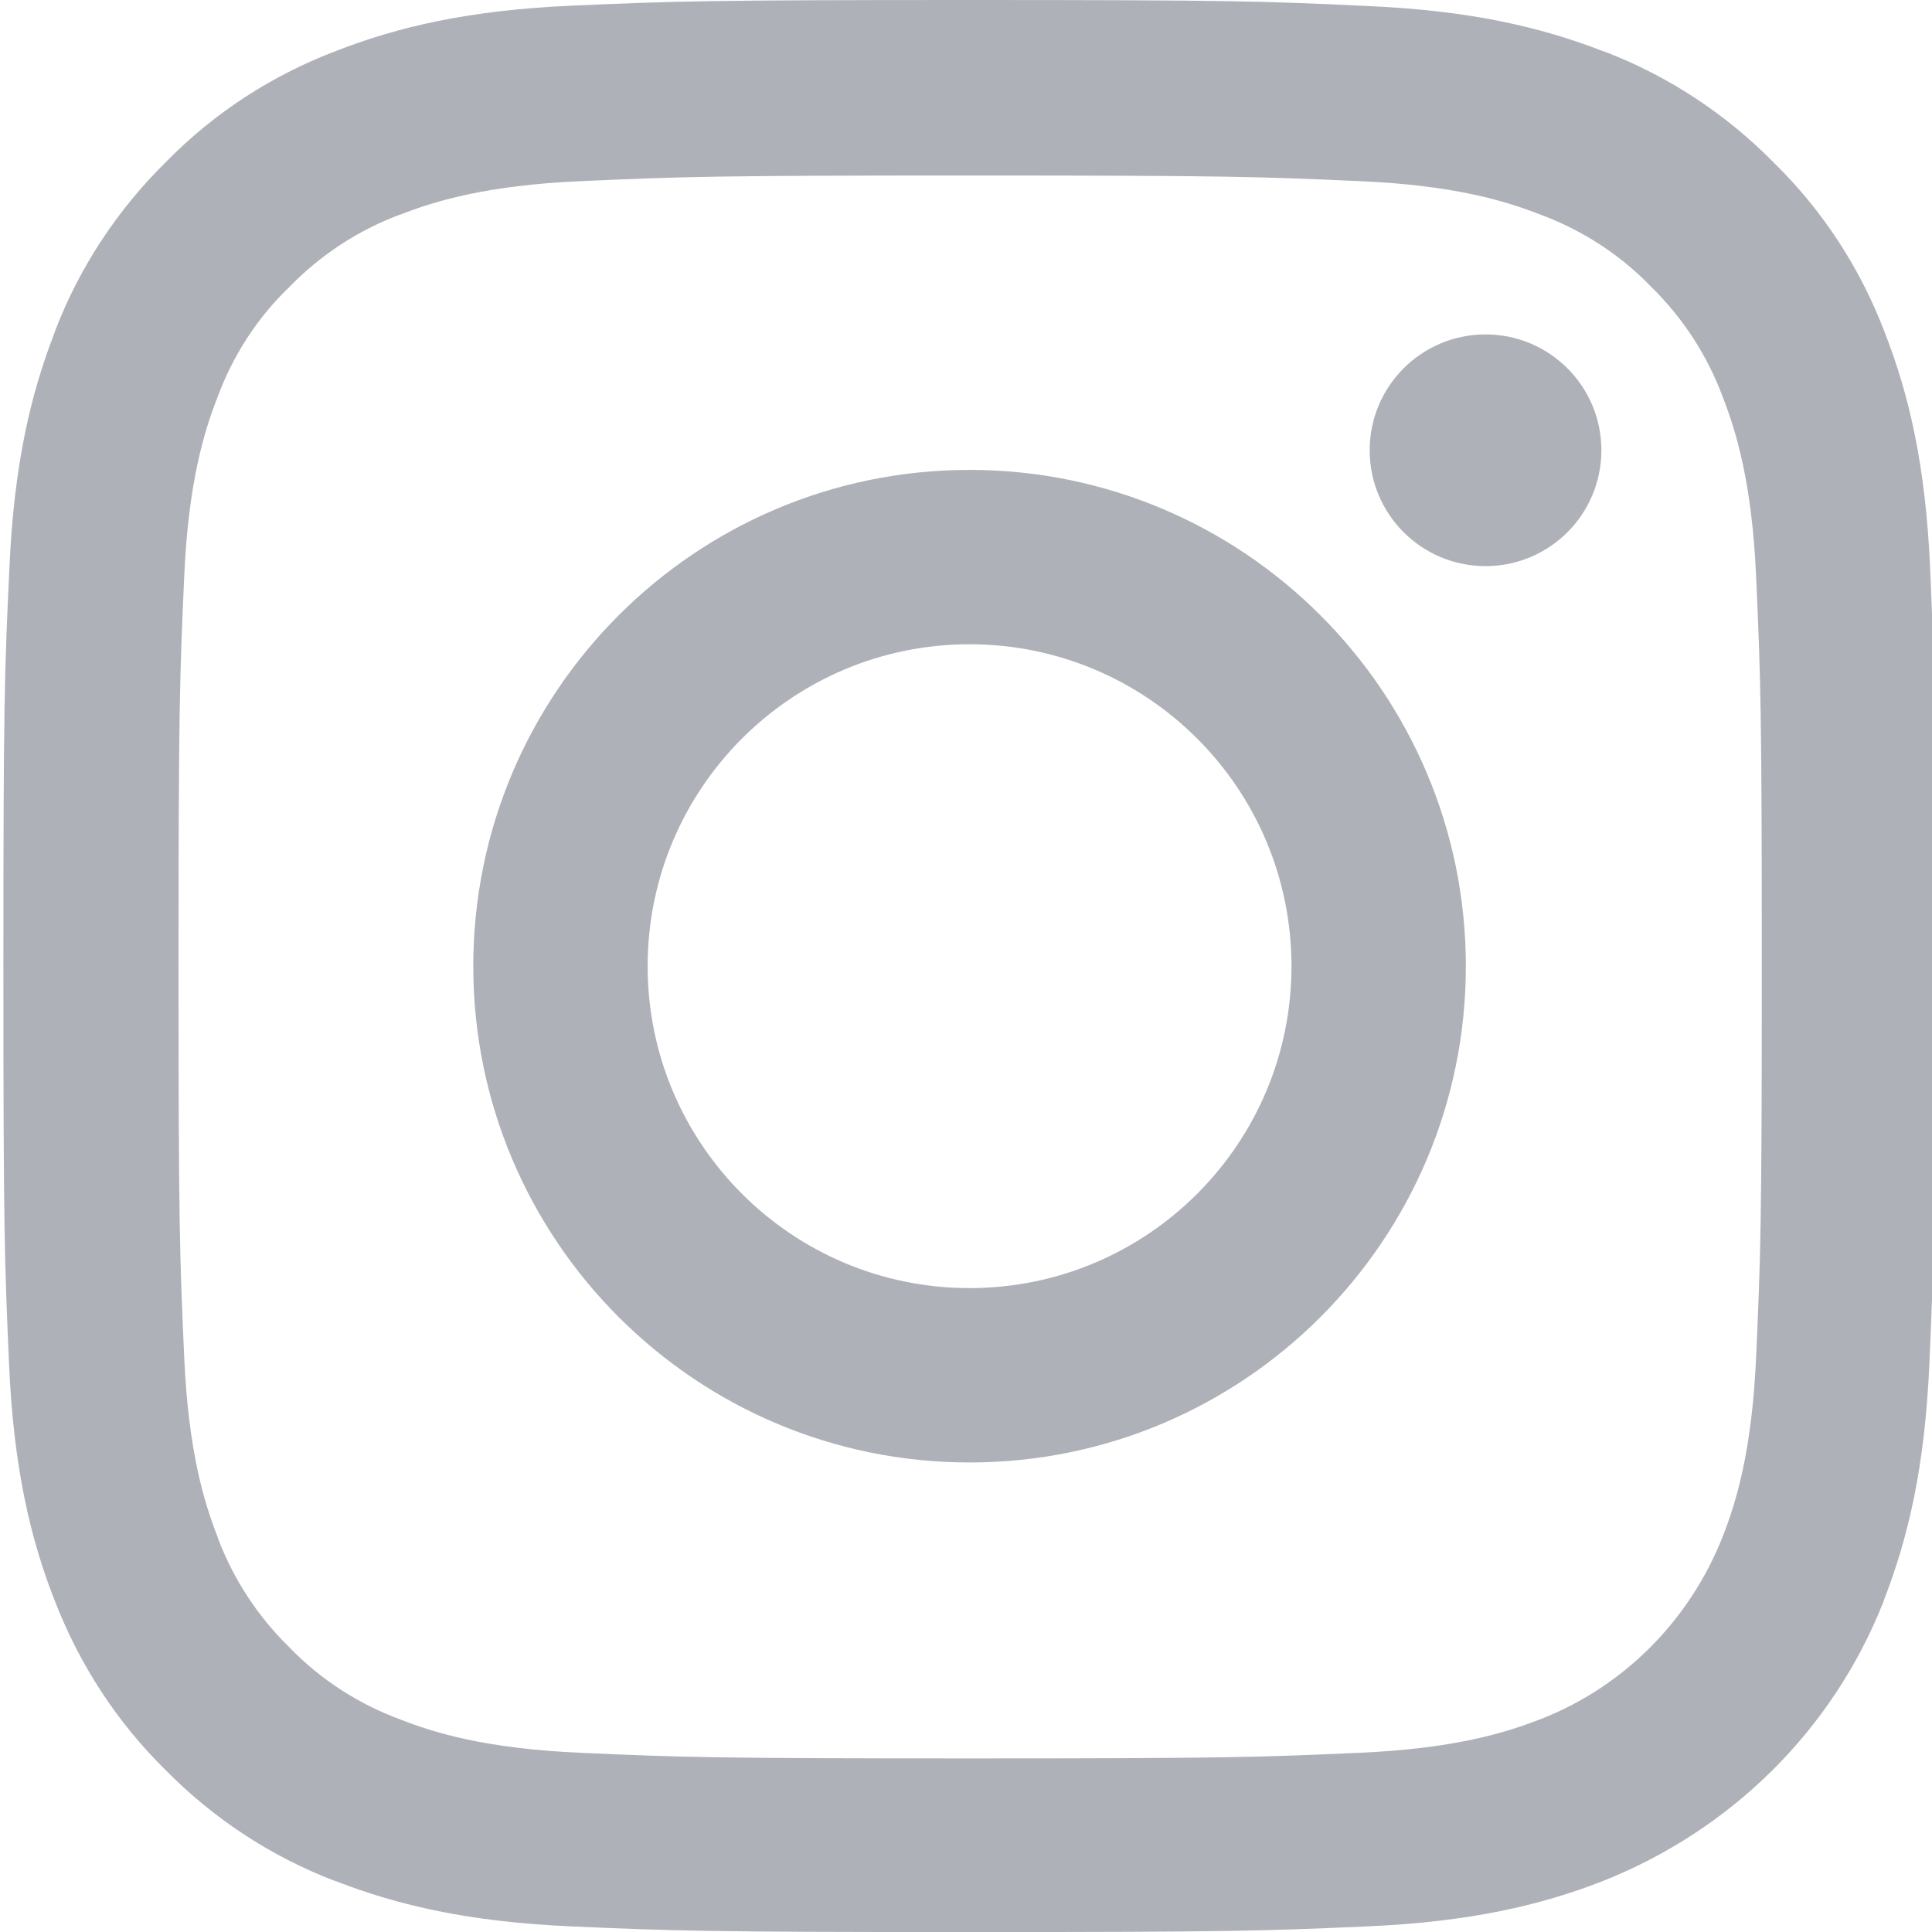
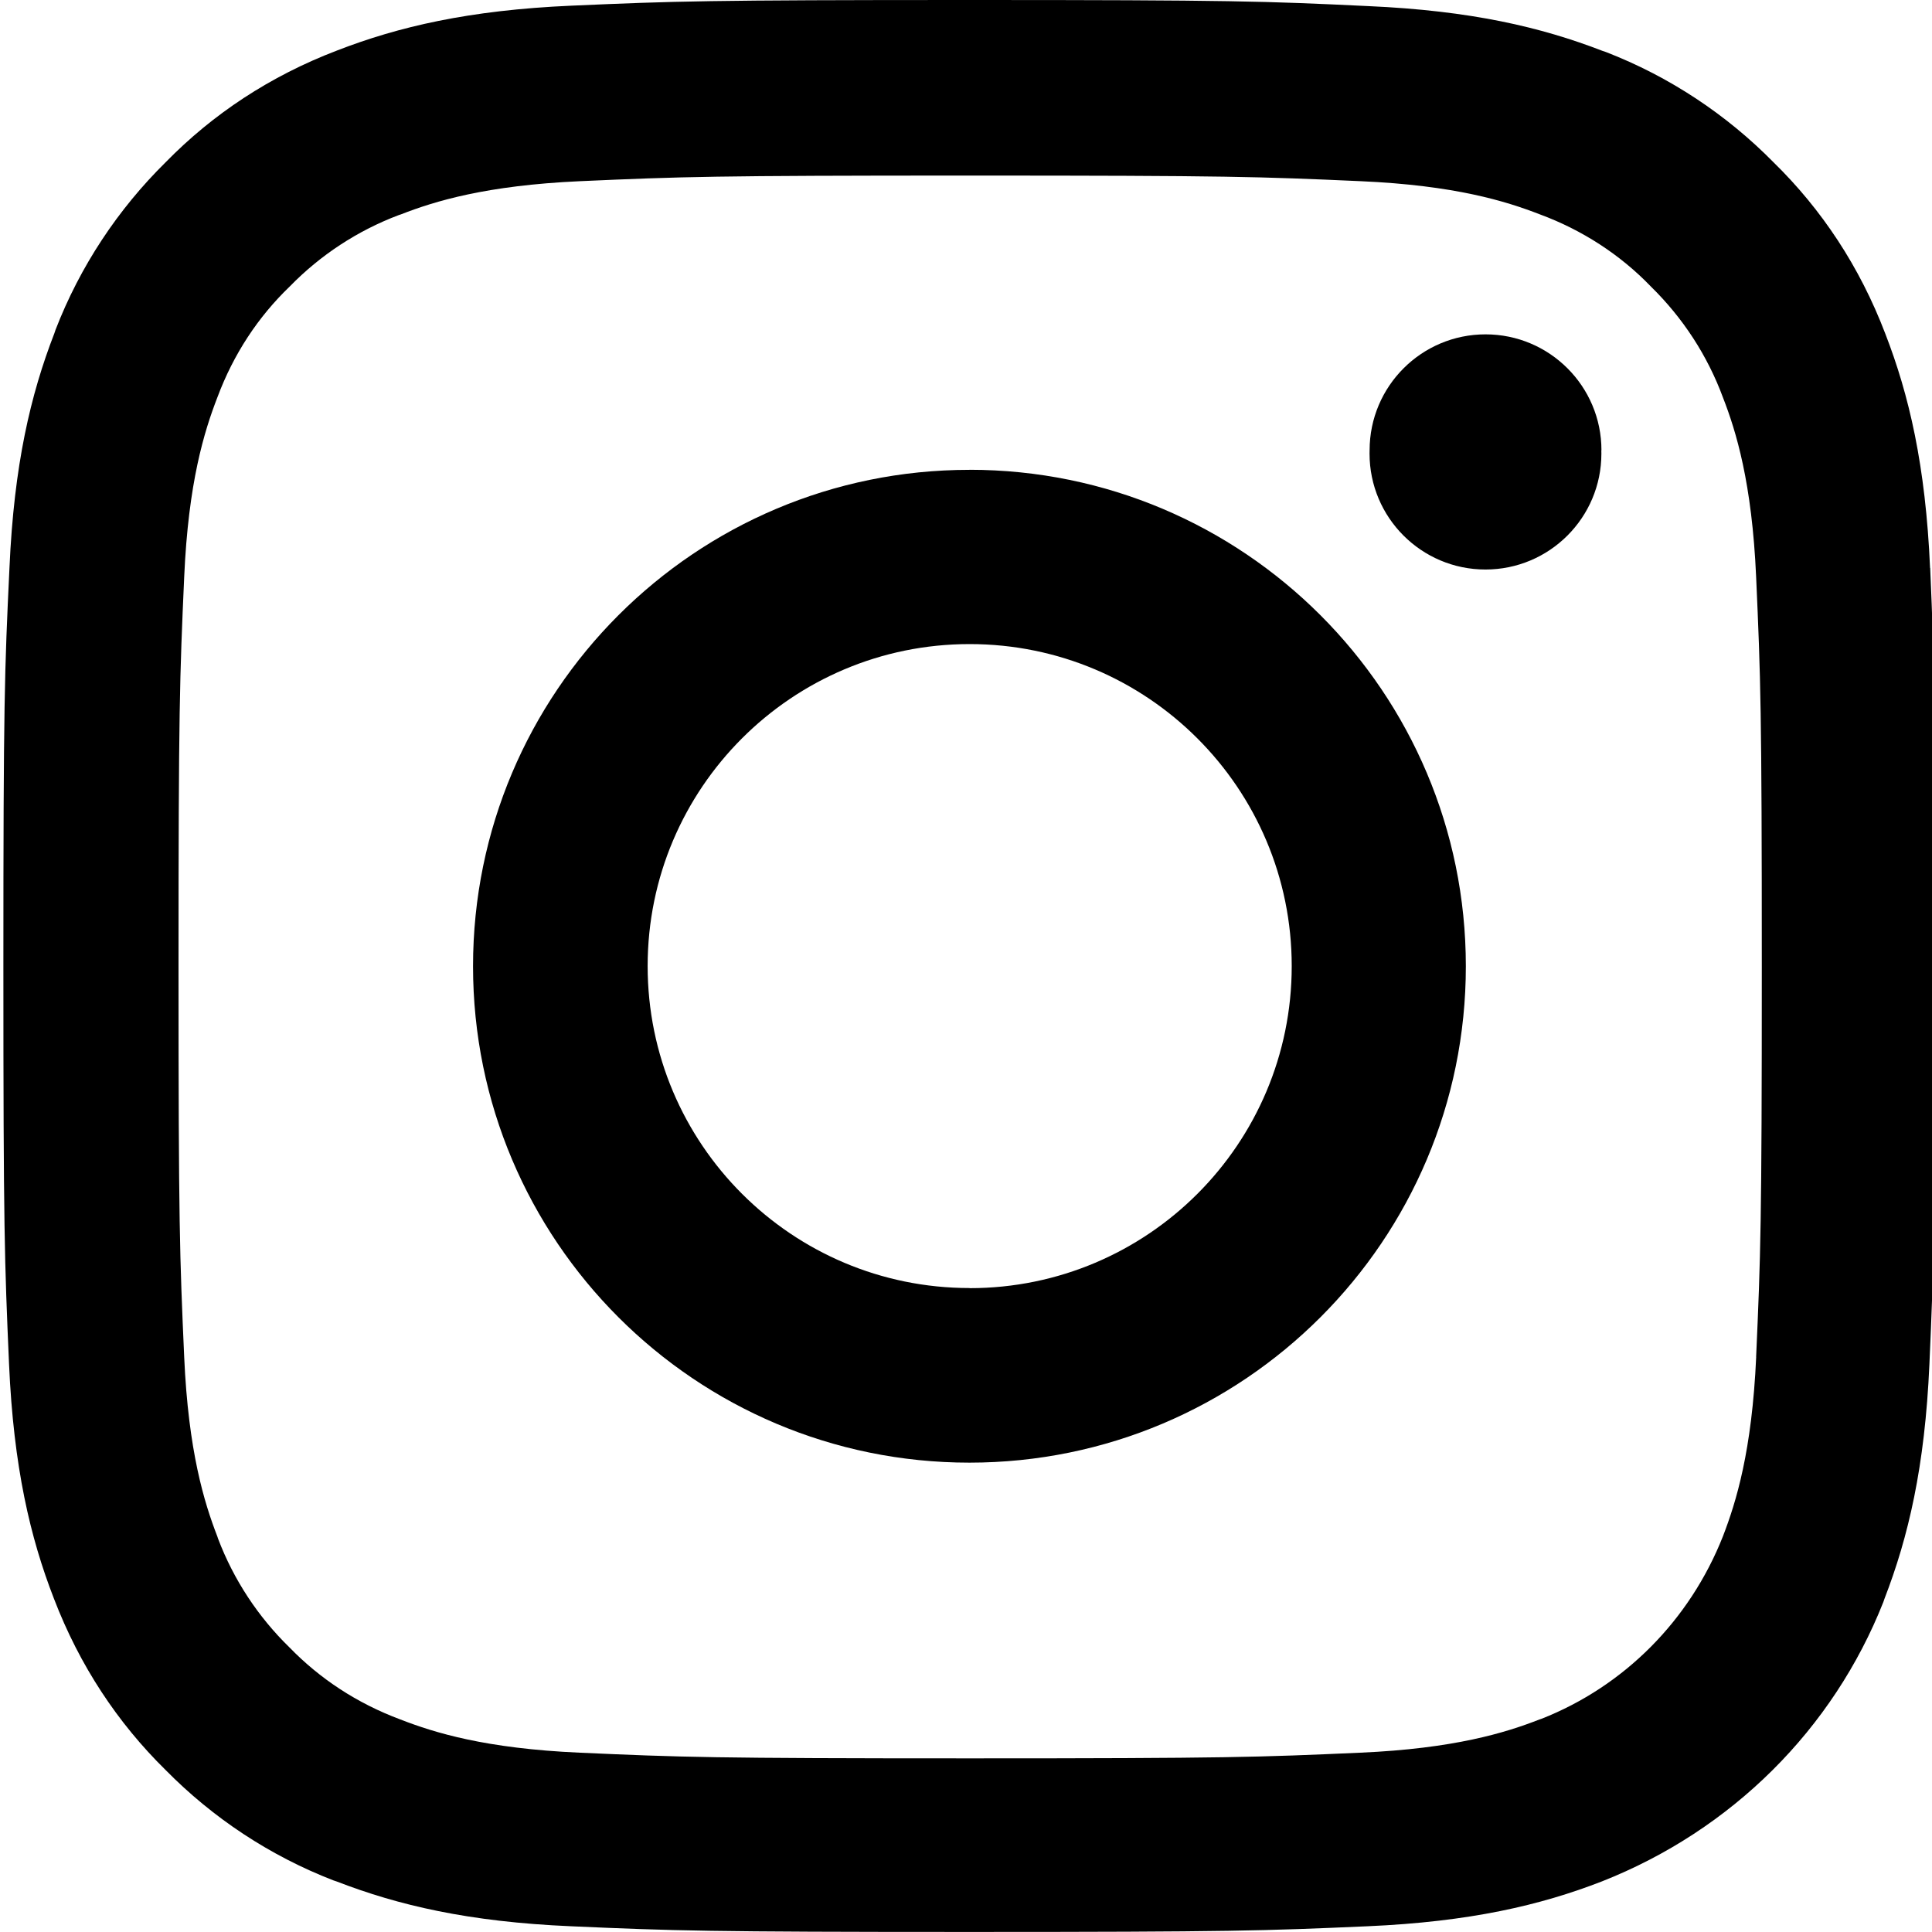
<svg xmlns="http://www.w3.org/2000/svg" version="1.1" width="32" height="32" viewBox="0 0 32 32">
-   <path fill="#afb1b8" d="M31.969 9.408c-0.075-1.7-0.35-2.869-0.744-3.882-0.406-1.075-1.032-2.038-1.851-2.838-0.78-0.792-1.724-1.419-2.778-1.826l-0.054-0.018c-1.019-0.394-2.182-0.669-3.882-0.744-1.713-0.081-2.257-0.1-6.601-0.1s-4.888 0.019-6.595 0.094c-1.7 0.075-2.869 0.35-3.882 0.744-1.075 0.406-2.038 1.031-2.838 1.85-0.792 0.78-1.419 1.724-1.826 2.778l-0.018 0.054c-0.394 1.019-0.669 2.181-0.744 3.882-0.081 1.713-0.1 2.257-0.1 6.602s0.019 4.888 0.094 6.595c0.075 1.7 0.35 2.869 0.744 3.882 0.427 1.11 1.056 2.057 1.849 2.837l0.001 0.001c0.78 0.792 1.724 1.419 2.778 1.826l0.054 0.018c1.019 0.394 2.182 0.669 3.882 0.744 1.706 0.075 2.25 0.094 6.595 0.094s4.888-0.019 6.595-0.094c1.7-0.075 2.869-0.35 3.882-0.744 2.157-0.85 3.832-2.525 4.663-4.627l0.019-0.055c0.394-1.019 0.669-2.182 0.744-3.882 0.075-1.707 0.094-2.251 0.094-6.595s-0.006-4.888-0.081-6.595zM29.087 22.473c-0.069 1.563-0.331 2.407-0.55 2.969-0.551 1.4-1.639 2.487-3.002 3.026l-0.036 0.013c-0.563 0.219-1.413 0.481-2.969 0.55-1.688 0.075-2.194 0.094-6.464 0.094s-4.782-0.019-6.464-0.094c-1.563-0.069-2.407-0.331-2.969-0.55-0.694-0.256-1.325-0.663-1.838-1.194-0.517-0.504-0.923-1.117-1.183-1.804l-0.011-0.034c-0.219-0.563-0.481-1.413-0.55-2.969-0.075-1.688-0.094-2.194-0.094-6.464s0.019-4.782 0.094-6.464c0.069-1.563 0.331-2.407 0.55-2.969 0.256-0.694 0.663-1.325 1.2-1.838 0.504-0.517 1.117-0.923 1.804-1.183l0.034-0.011c0.563-0.219 1.413-0.481 2.969-0.55 1.688-0.075 2.194-0.094 6.464-0.094 4.276 0 4.782 0.019 6.464 0.094 1.563 0.069 2.407 0.331 2.969 0.55 0.694 0.256 1.325 0.662 1.838 1.194 0.531 0.519 0.938 1.144 1.194 1.838 0.219 0.563 0.481 1.413 0.55 2.969 0.075 1.688 0.094 2.194 0.094 6.464s-0.019 4.77-0.094 6.458z" />
-   <path fill="#afb1b8" d="M16.059 7.783c-4.538 0-8.22 3.682-8.22 8.22s3.682 8.22 8.22 8.22c4.539 0 8.22-3.682 8.22-8.22s-3.682-8.22-8.22-8.22zM16.059 21.335c-2.944 0-5.332-2.388-5.332-5.332s2.388-5.332 5.332-5.332c2.944 0 5.332 2.388 5.332 5.332s-2.388 5.332-5.332 5.332zM26.524 7.458c0 1.060-0.859 1.919-1.919 1.919s-1.919-0.859-1.919-1.919c0-1.060 0.859-1.919 1.919-1.919s1.919 0.859 1.919 1.919z" />
+   <path d="M31.968 9.408c-0.074-1.701-0.349-2.869-0.742-3.882-0.424-1.111-1.054-2.059-1.85-2.837l-0.001-0.001c-0.78-0.792-1.724-1.419-2.778-1.827l-0.054-0.018c-1.019-0.394-2.181-0.667-3.882-0.742-1.712-0.082-2.256-0.101-6.602-0.101s-4.888 0.019-6.595 0.094c-1.701 0.074-2.869 0.35-3.88 0.742-1.112 0.424-2.060 1.054-2.839 1.85l-0.001 0.001c-0.791 0.78-1.418 1.724-1.825 2.778l-0.018 0.054c-0.395 1.019-0.669 2.181-0.744 3.882-0.082 1.712-0.101 2.256-0.101 6.602 0 4.344 0.019 4.888 0.094 6.595 0.075 1.701 0.35 2.869 0.744 3.882 0.426 1.11 1.055 2.057 1.849 2.837l0.001 0.001c0.78 0.792 1.724 1.419 2.778 1.827l0.054 0.018c1.019 0.394 2.182 0.669 3.882 0.742 1.707 0.075 2.251 0.094 6.595 0.094s4.89-0.019 6.595-0.094c1.701-0.074 2.869-0.349 3.882-0.742 2.157-0.85 3.833-2.526 4.664-4.628l0.019-0.055c0.394-1.019 0.669-2.182 0.744-3.882 0.075-1.707 0.093-2.251 0.093-6.595s-0.006-4.888-0.080-6.595zM29.088 22.474c-0.070 1.563-0.333 2.406-0.55 2.97-0.552 1.399-1.64 2.486-3.004 3.024l-0.036 0.012c-0.56 0.219-1.411 0.482-2.968 0.55-1.688 0.075-2.194 0.094-6.464 0.094s-4.782-0.019-6.464-0.094c-1.563-0.069-2.406-0.331-2.97-0.55-0.721-0.269-1.334-0.676-1.836-1.192l-0.001-0.001c-0.517-0.504-0.924-1.118-1.184-1.804l-0.011-0.034c-0.218-0.562-0.48-1.413-0.549-2.968-0.075-1.688-0.094-2.195-0.094-6.464 0-4.27 0.019-4.784 0.094-6.464 0.069-1.563 0.331-2.406 0.549-2.97 0.269-0.722 0.678-1.337 1.198-1.837l0.002-0.002c0.504-0.517 1.119-0.923 1.806-1.182l0.034-0.011c0.56-0.219 1.411-0.48 2.968-0.55 1.688-0.075 2.195-0.093 6.464-0.093 4.275 0 4.782 0.018 6.464 0.093 1.563 0.069 2.406 0.331 2.97 0.55 0.693 0.256 1.325 0.662 1.837 1.194 0.531 0.52 0.938 1.144 1.195 1.84 0.218 0.56 0.48 1.411 0.549 2.968 0.075 1.688 0.094 2.194 0.094 6.464 0 4.269-0.019 4.768-0.094 6.458z" />
+   <path d="M16.059 7.782c-0 0-0.001 0-0.002 0-4.541 0-8.222 3.681-8.222 8.222s3.681 8.222 8.222 8.222c4.541 0 8.222-3.681 8.222-8.222 0-0.001 0-0.001 0-0.002v0c-0.001-4.54-3.681-8.22-8.221-8.221h-0zM16.059 21.334c-2.945-0-5.332-2.388-5.332-5.333s2.388-5.333 5.333-5.333c0 0 0.001 0 0.001 0h-0c2.946 0 5.334 2.388 5.334 5.334s-2.388 5.334-5.334 5.334v0zM26.523 7.458c0 0.016 0.001 0.036 0.001 0.055 0 1.060-0.86 1.92-1.92 1.92s-1.92-0.86-1.92-1.92c0-0.019 0-0.039 0.001-0.058l-0 0.003c0-1.060 0.86-1.92 1.92-1.92s1.92 0.86 1.92 1.92v0z" />
</svg>
